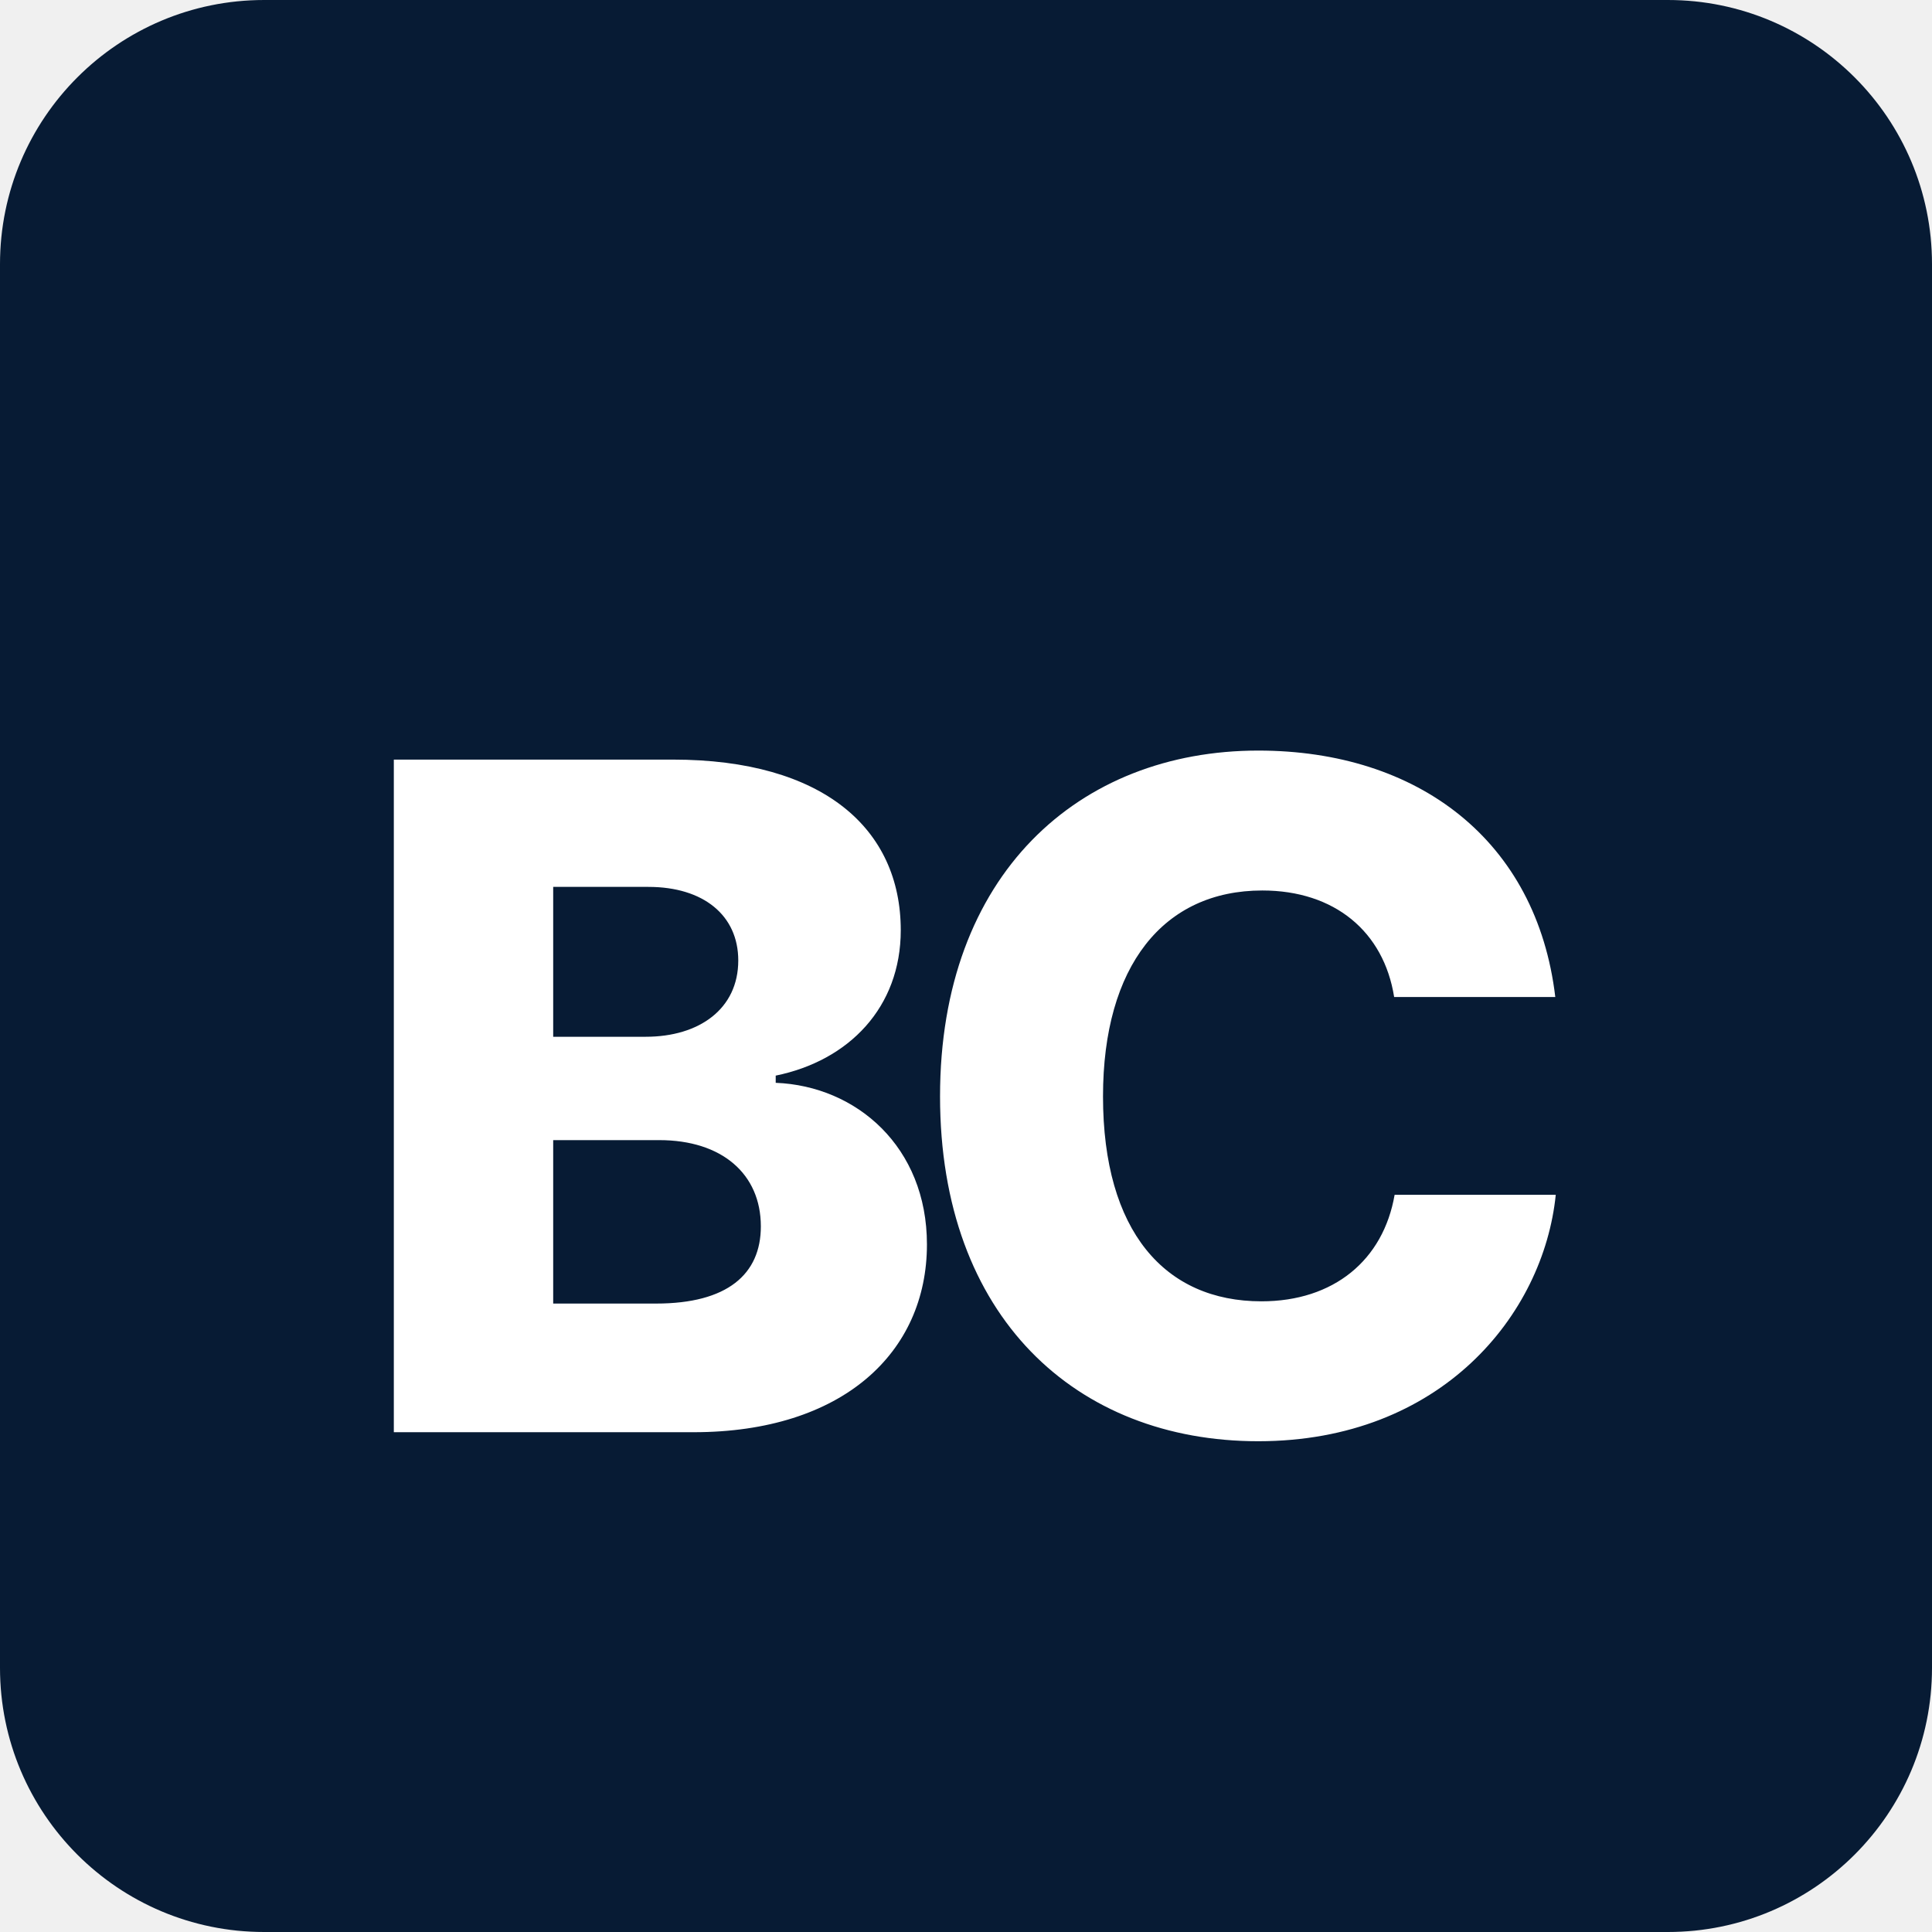
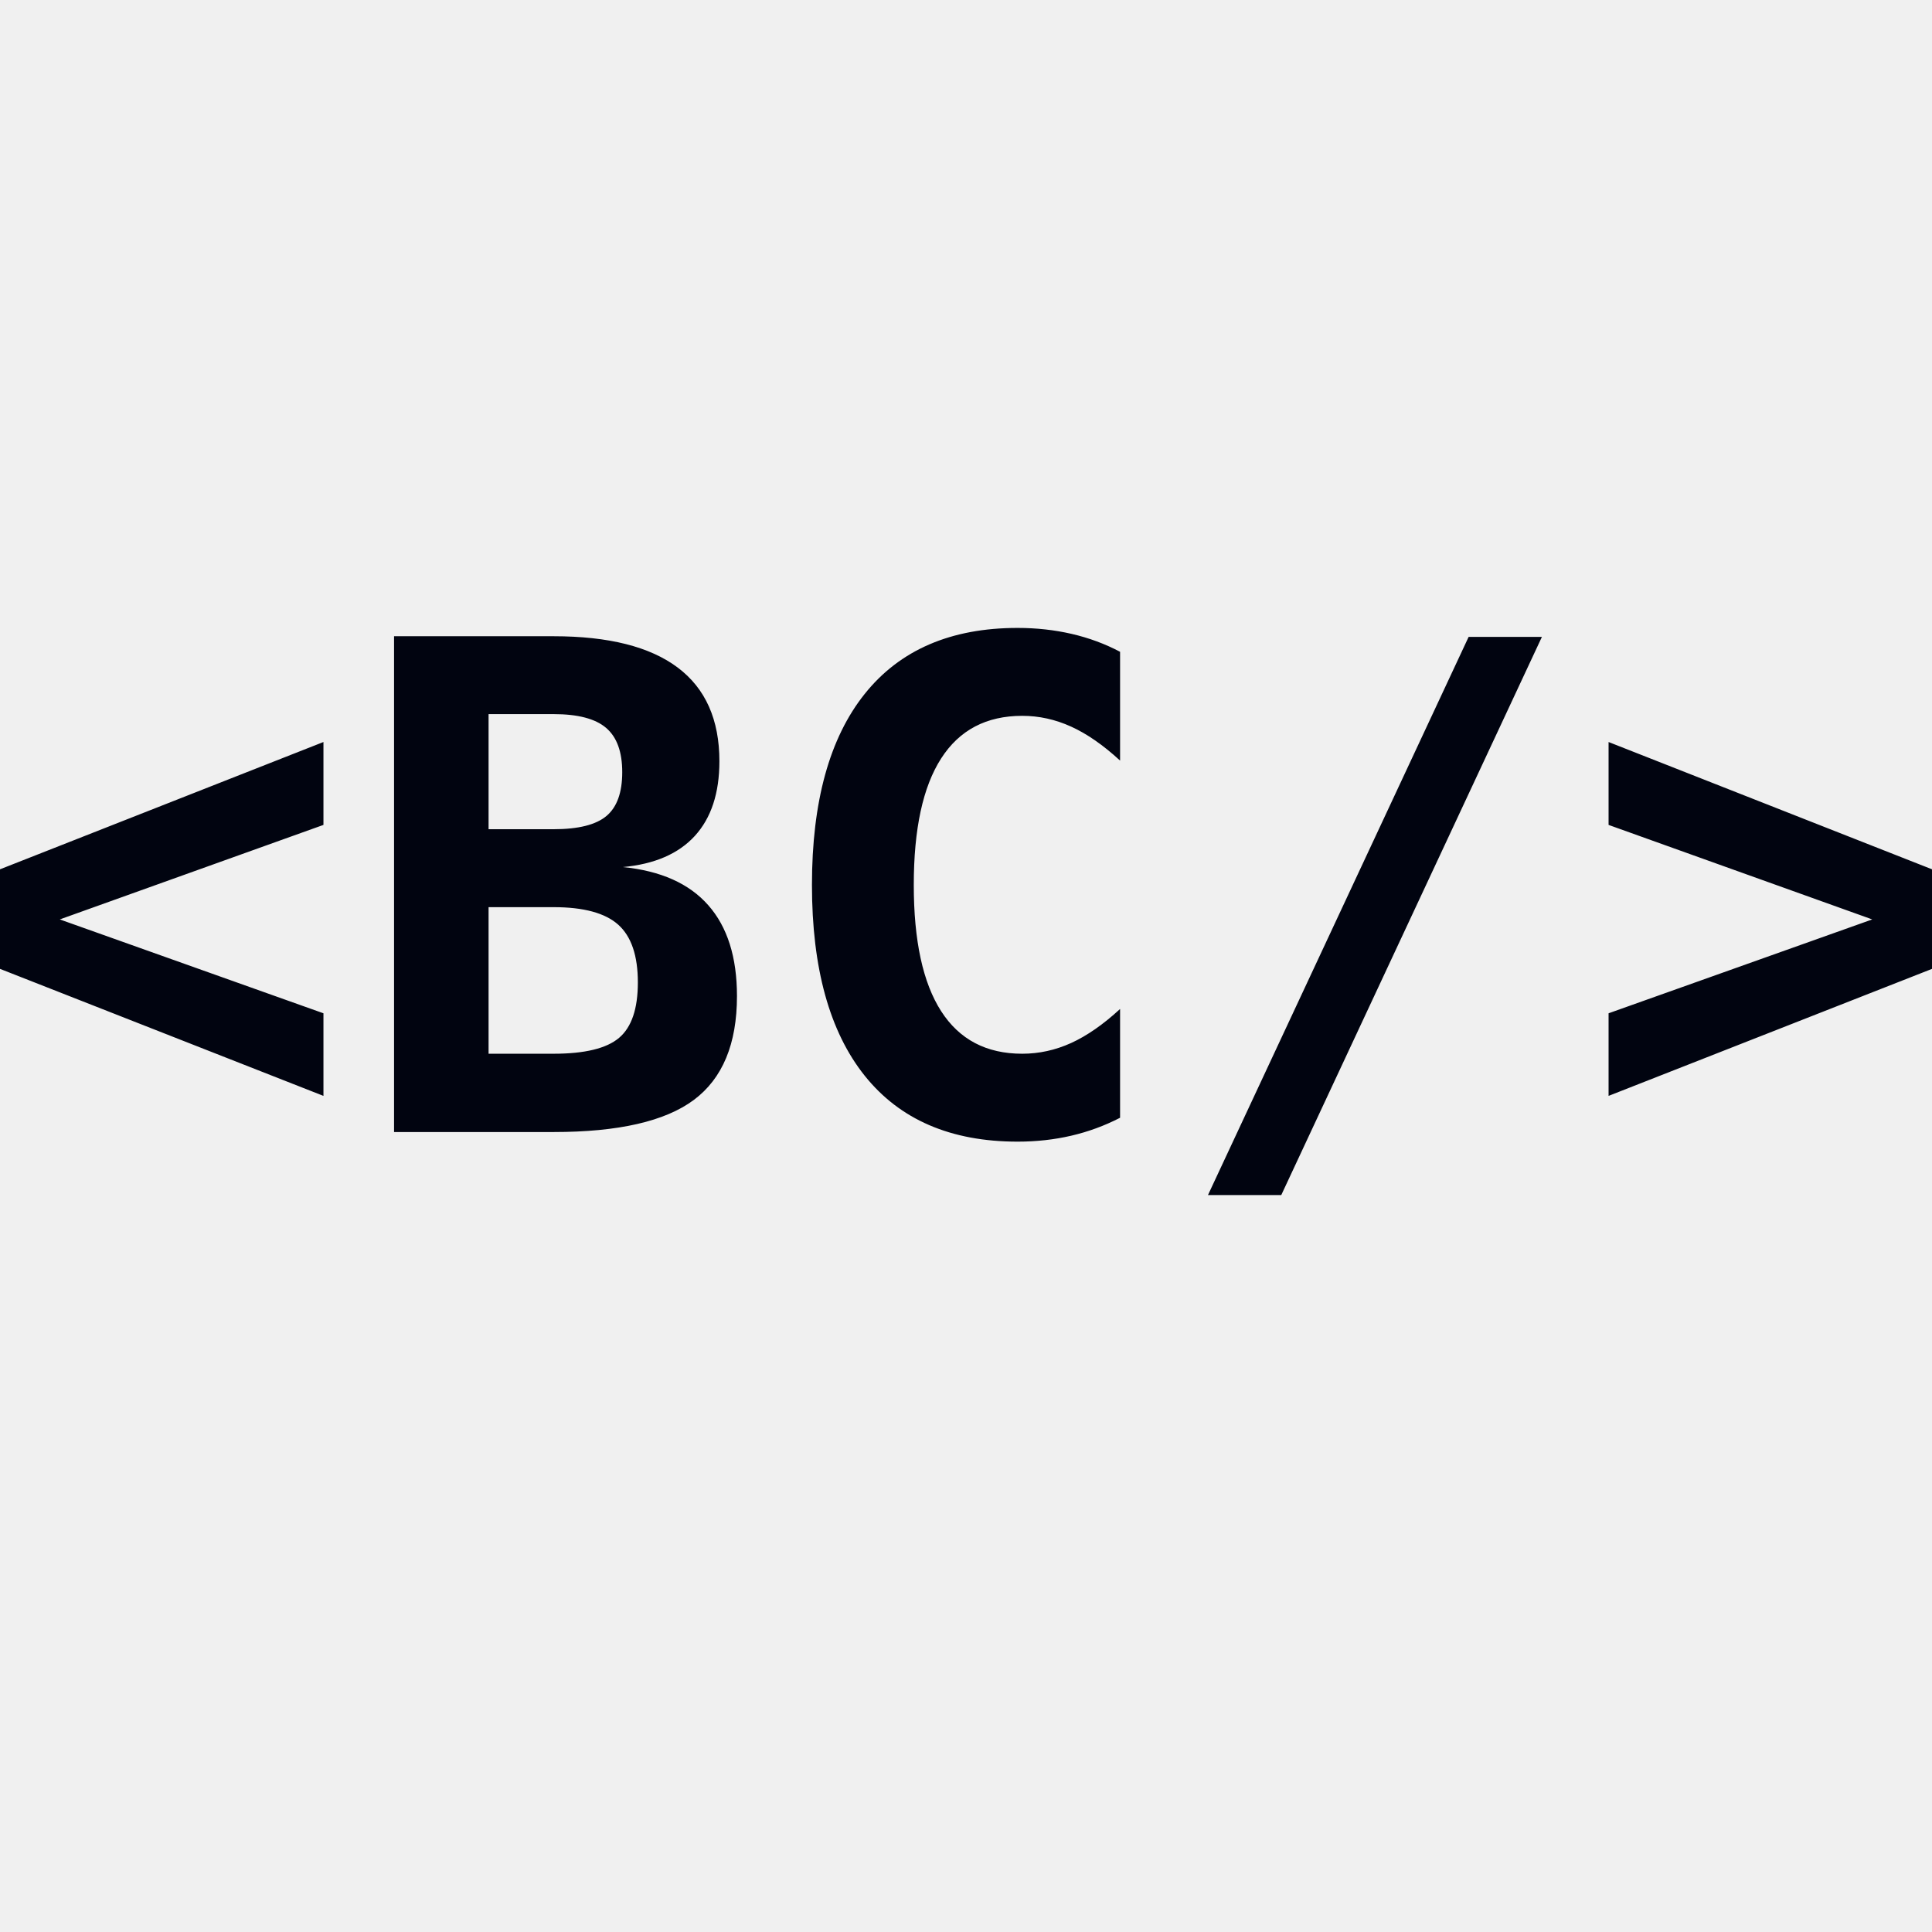
<svg xmlns="http://www.w3.org/2000/svg" viewBox="0 0 512 512">
-   <rect x="0" y="0" width="512" height="512" rx="70" fill="#071B34" />
-   <text x="50%" y="56%" text-anchor="middle" dominant-baseline="middle" fill="white" font-family="Inter, Helvetica Neue, Arial, sans-serif" font-size="245" font-weight="800" letter-spacing="-14">
-     BC
-   </text>
+   <text x="256" y="300" text-anchor="middle" fill="#010410" font-family="JetBrains Mono, Consolas, monospace" font-size="180" font-weight="700">
+         &lt;BC/&gt;
+     </text>
</svg>
